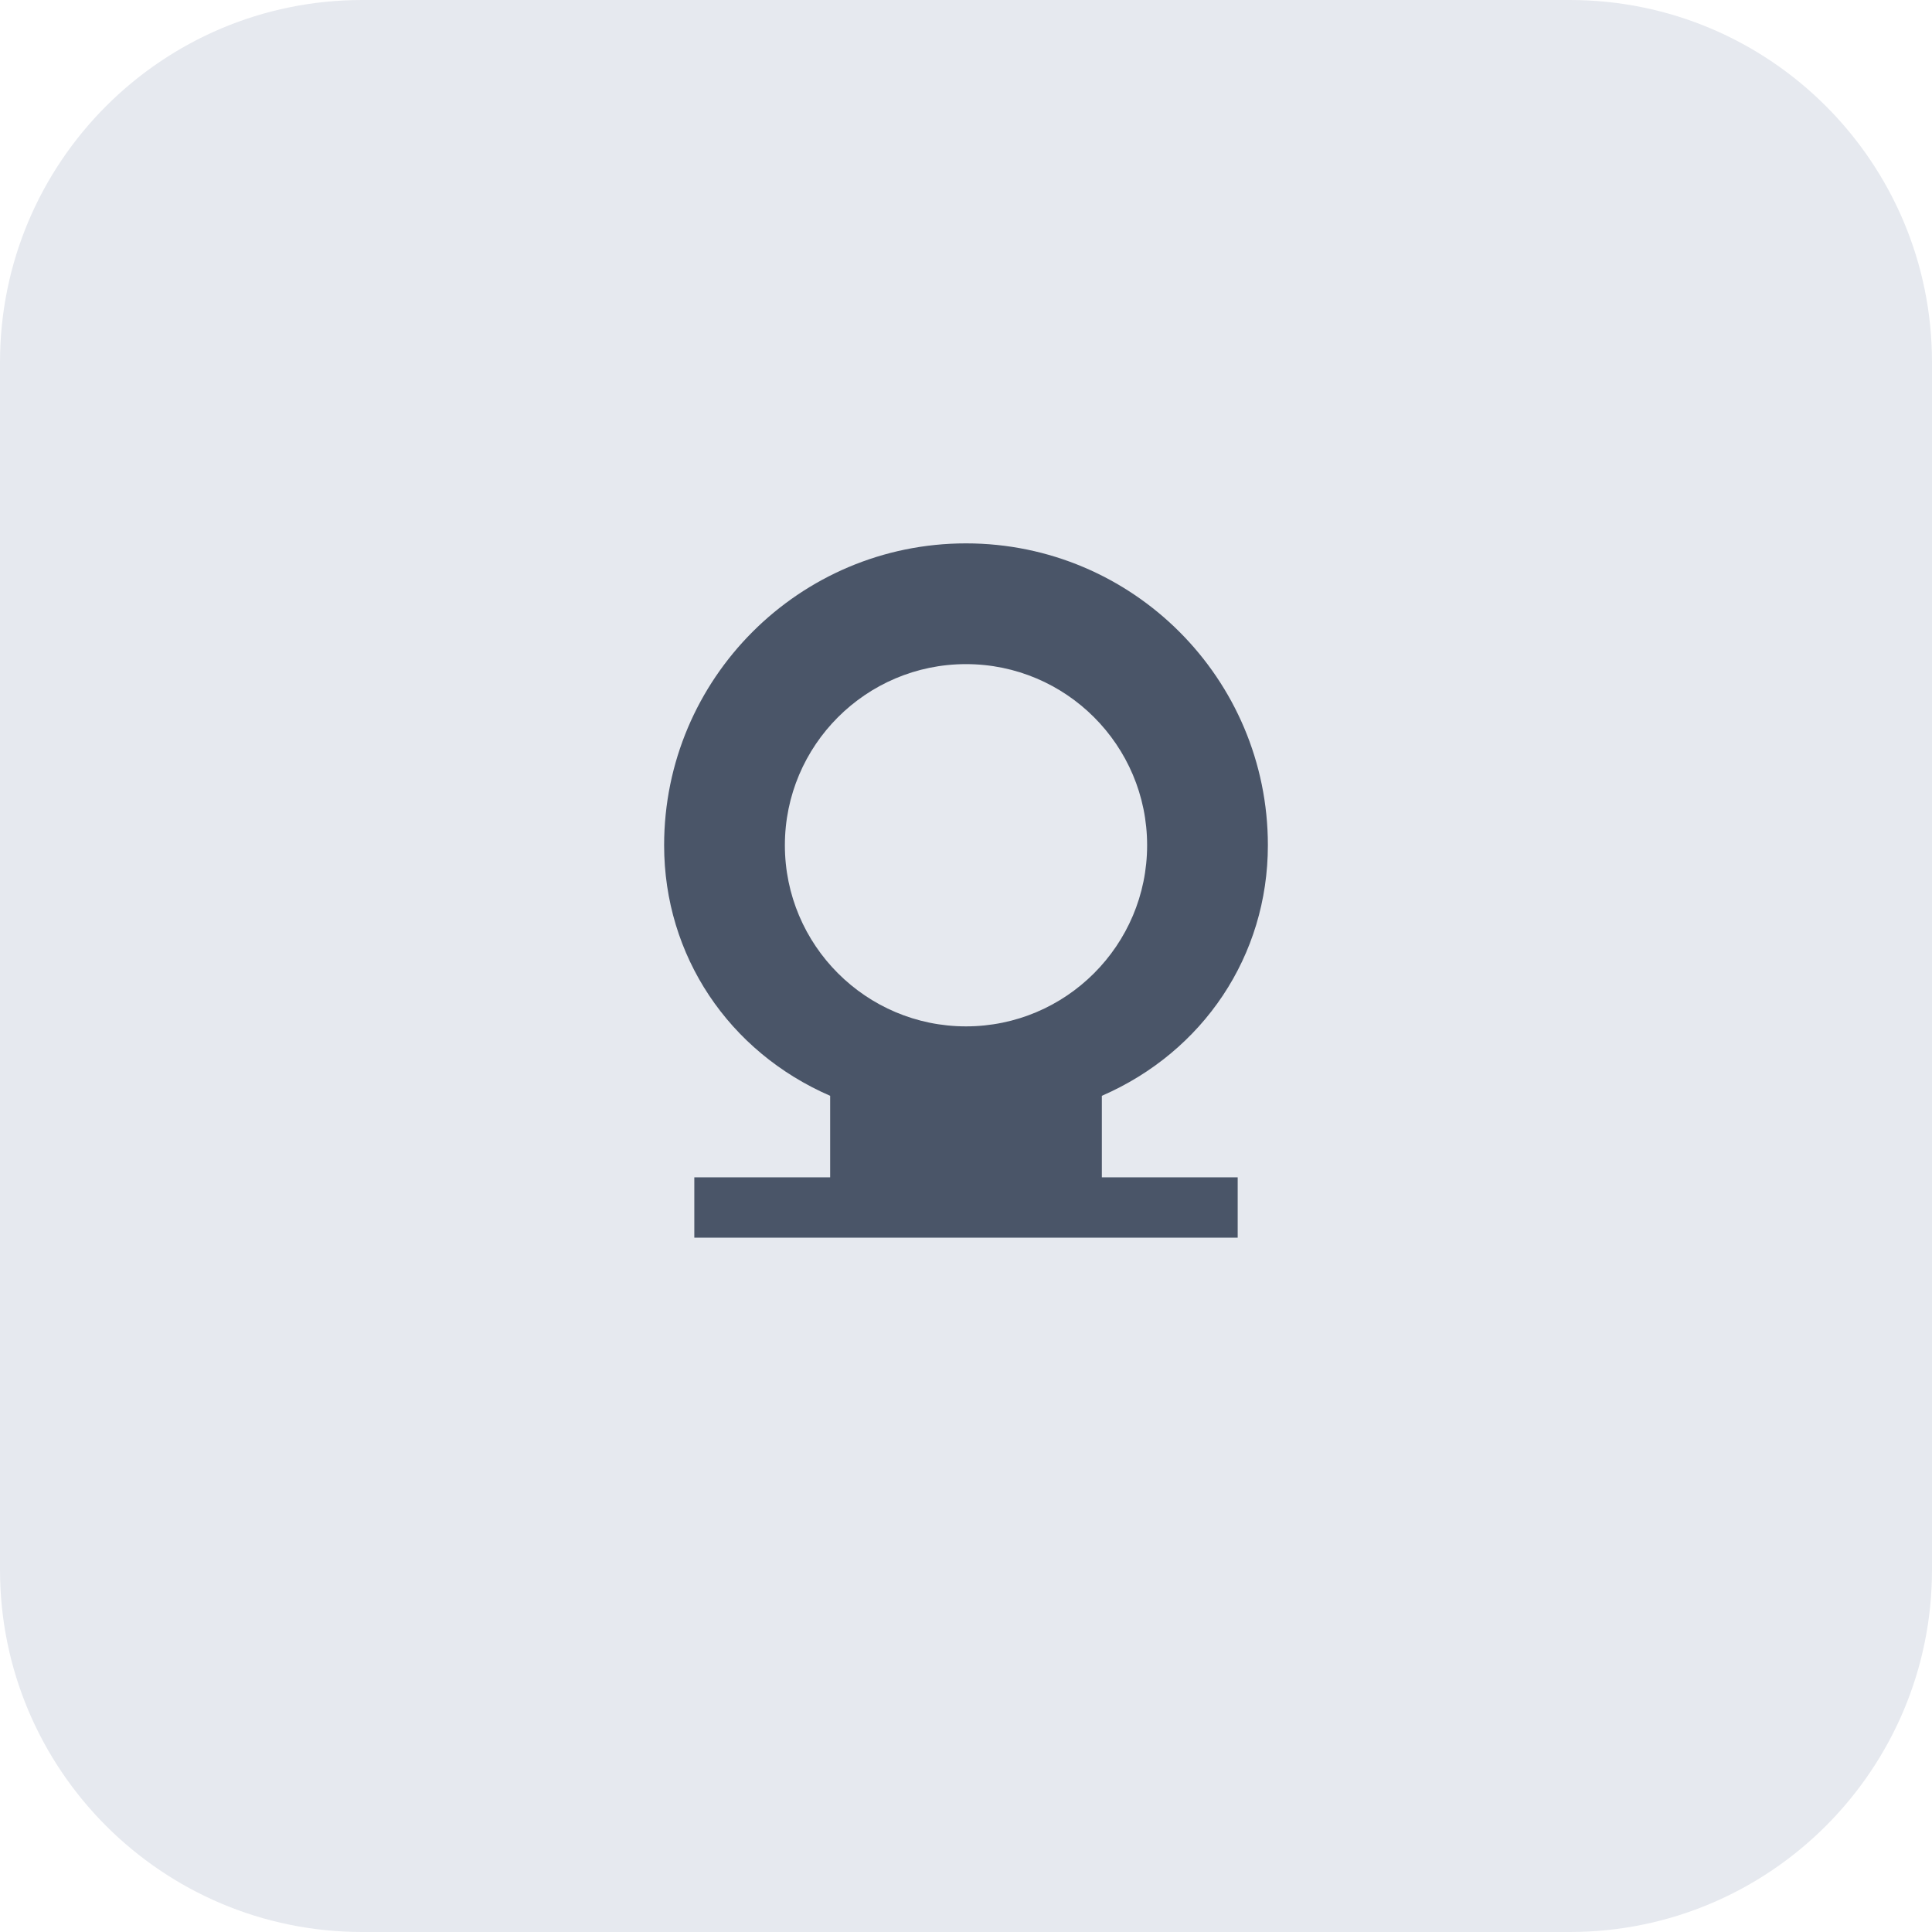
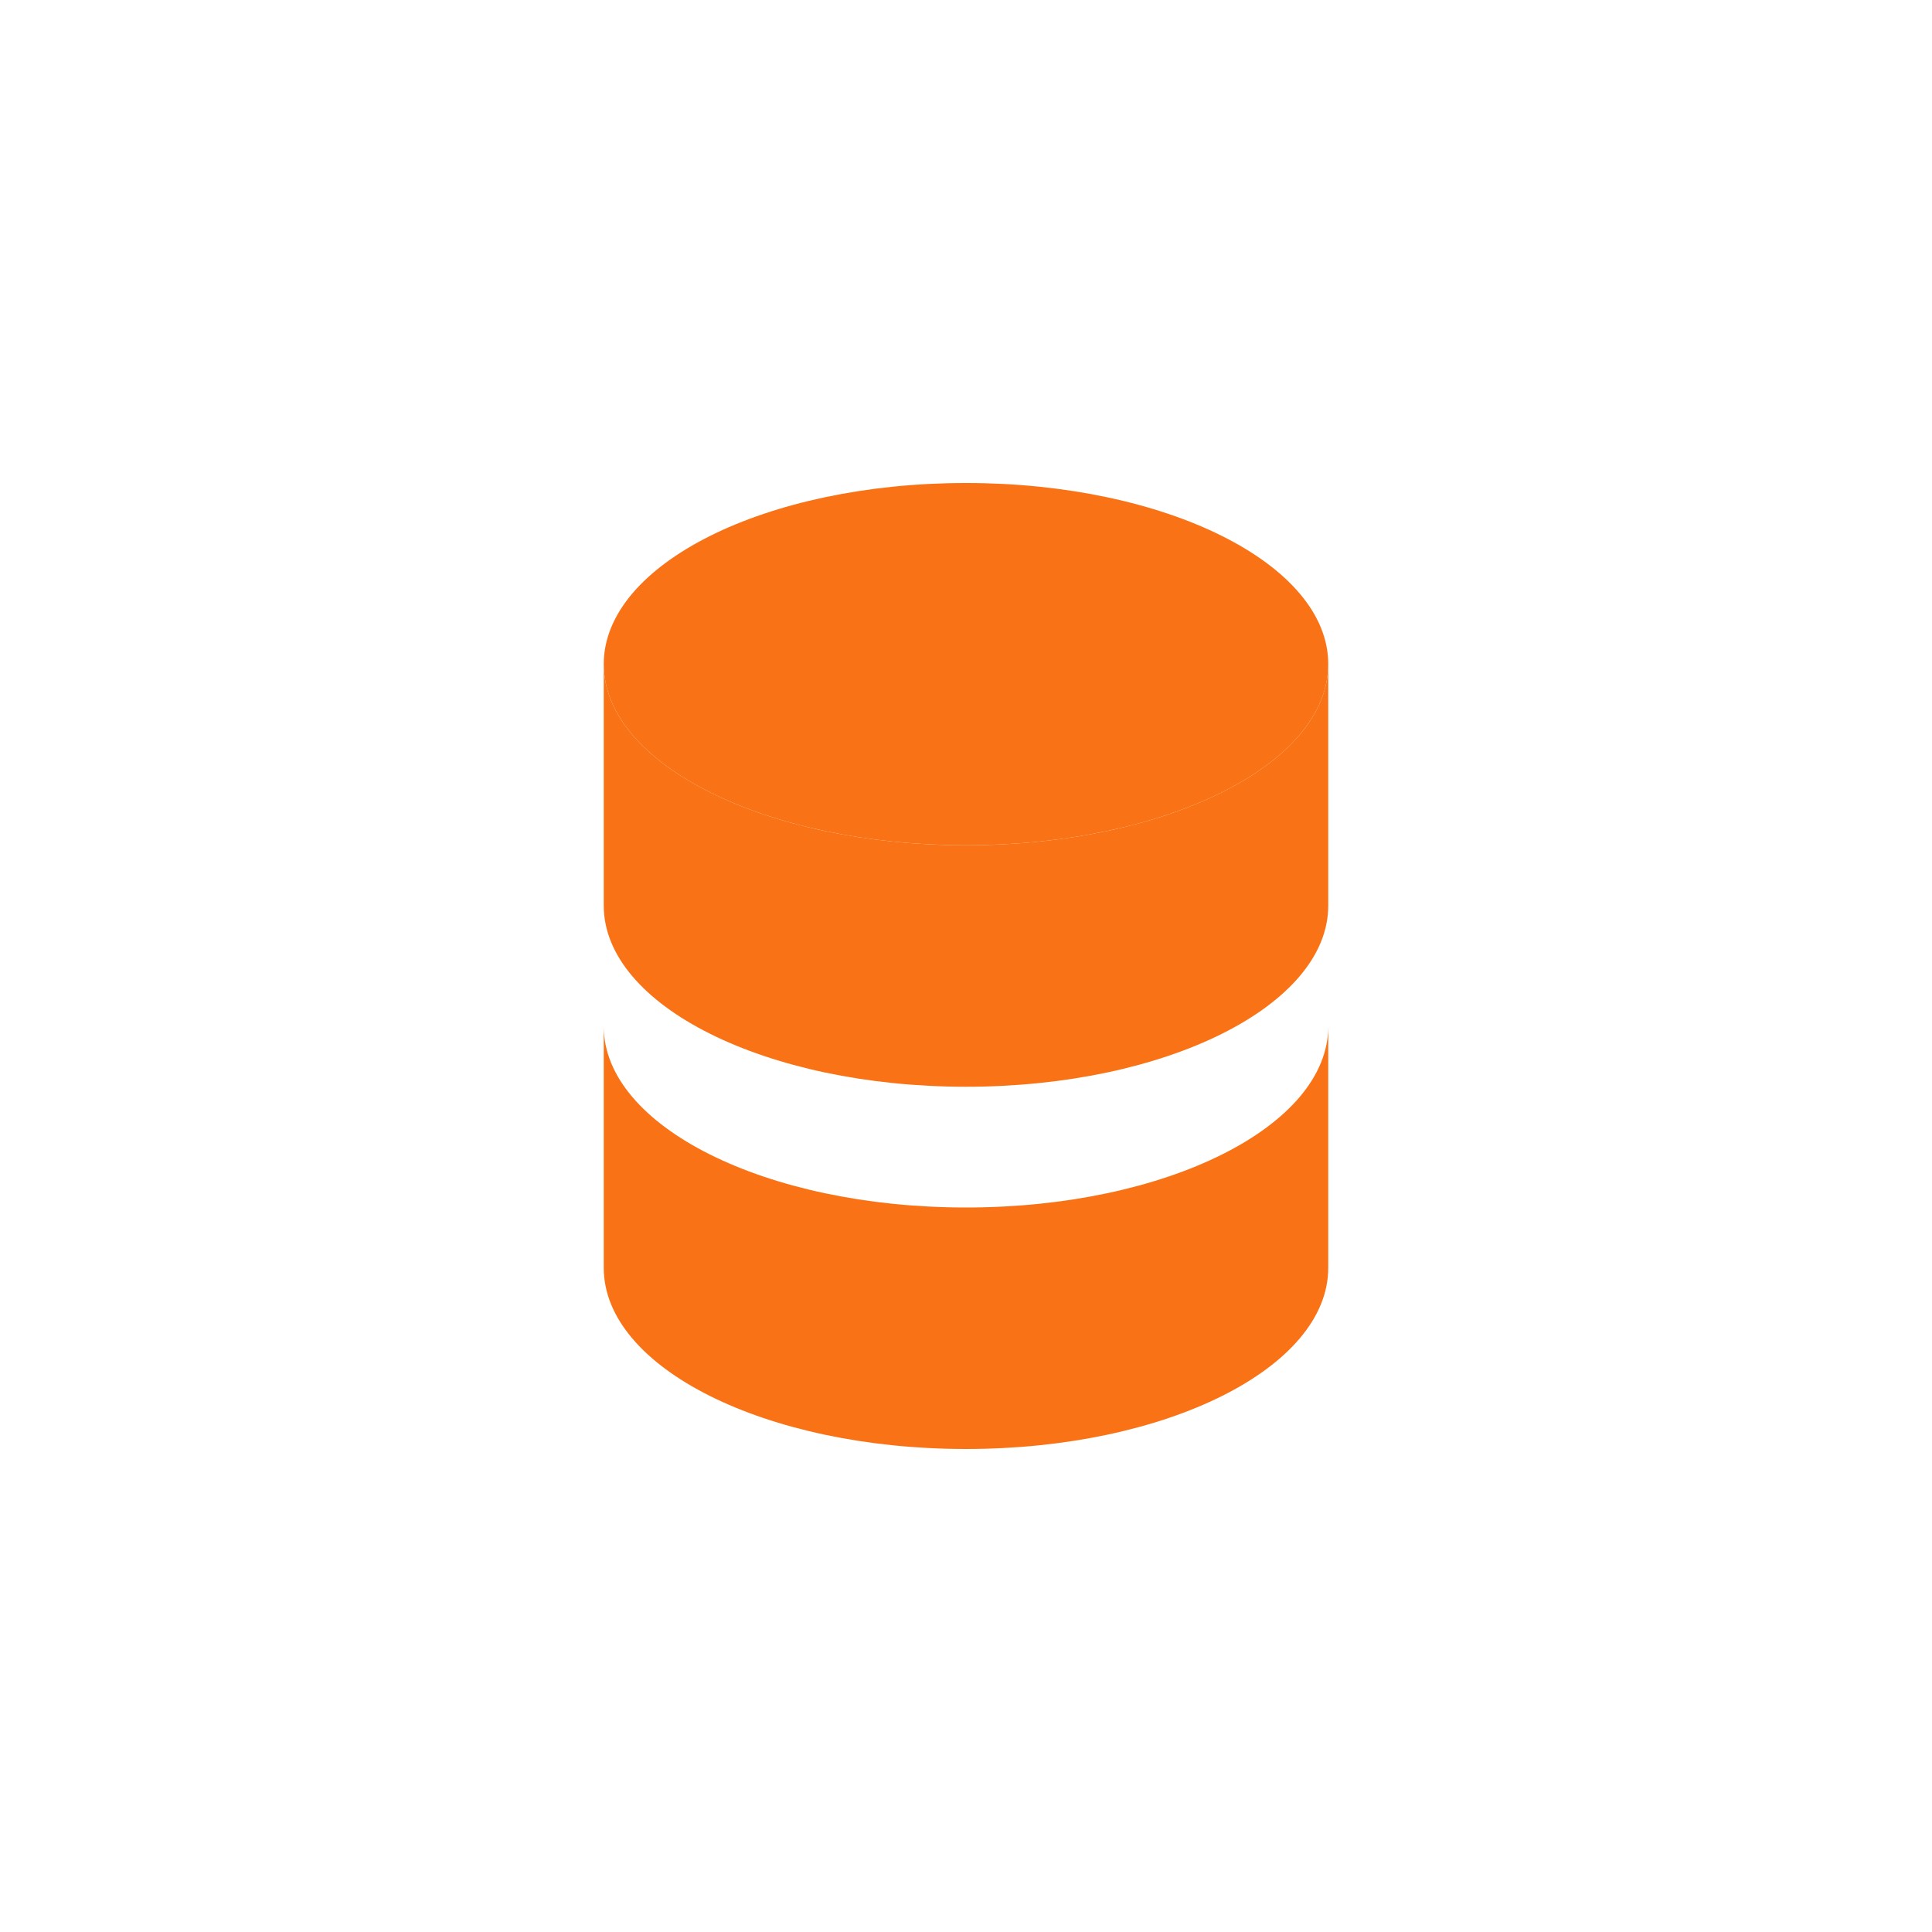
- <svg xmlns="http://www.w3.org/2000/svg" width="64" height="64" viewBox="0 0 64 64" fill="none">
-   <rect width="64" height="64" rx="12" fill="#E6E9EF" />
-   <path d="M32 18C26.48 18 22 22.48 22 28C22 31.66 24.14 34.84 27.5 36.3V39H23V41H41V39H36.5V36.3C39.86 34.84 42 31.66 42 28C42 22.48 37.52 18 32 18ZM32 34C28.69 34 26 31.31 26 28C26 24.69 28.69 22 32 22C35.31 22 38 24.69 38 28C38 31.31 35.31 34 32 34Z" fill="#4A5568" />
+ <svg xmlns="http://www.w3.org/2000/svg" width="64" height="64" viewBox="0 0 64 64">
+   <g fill="#F97316">
+     <ellipse cx="32" cy="22" rx="12" ry="6" />
+     <path d="M20 22v8c0 3.31 5.37 6 12 6s12-2.69 12-6v-8c0 3.31-5.37 6-12 6s-12-2.69-12-6z" />
+     <path d="M20 34v8c0 3.31 5.37 6 12 6s12-2.69 12-6v-8c0 3.31-5.37 6-12 6s-12-2.69-12-6z" />
+   </g>
</svg>
